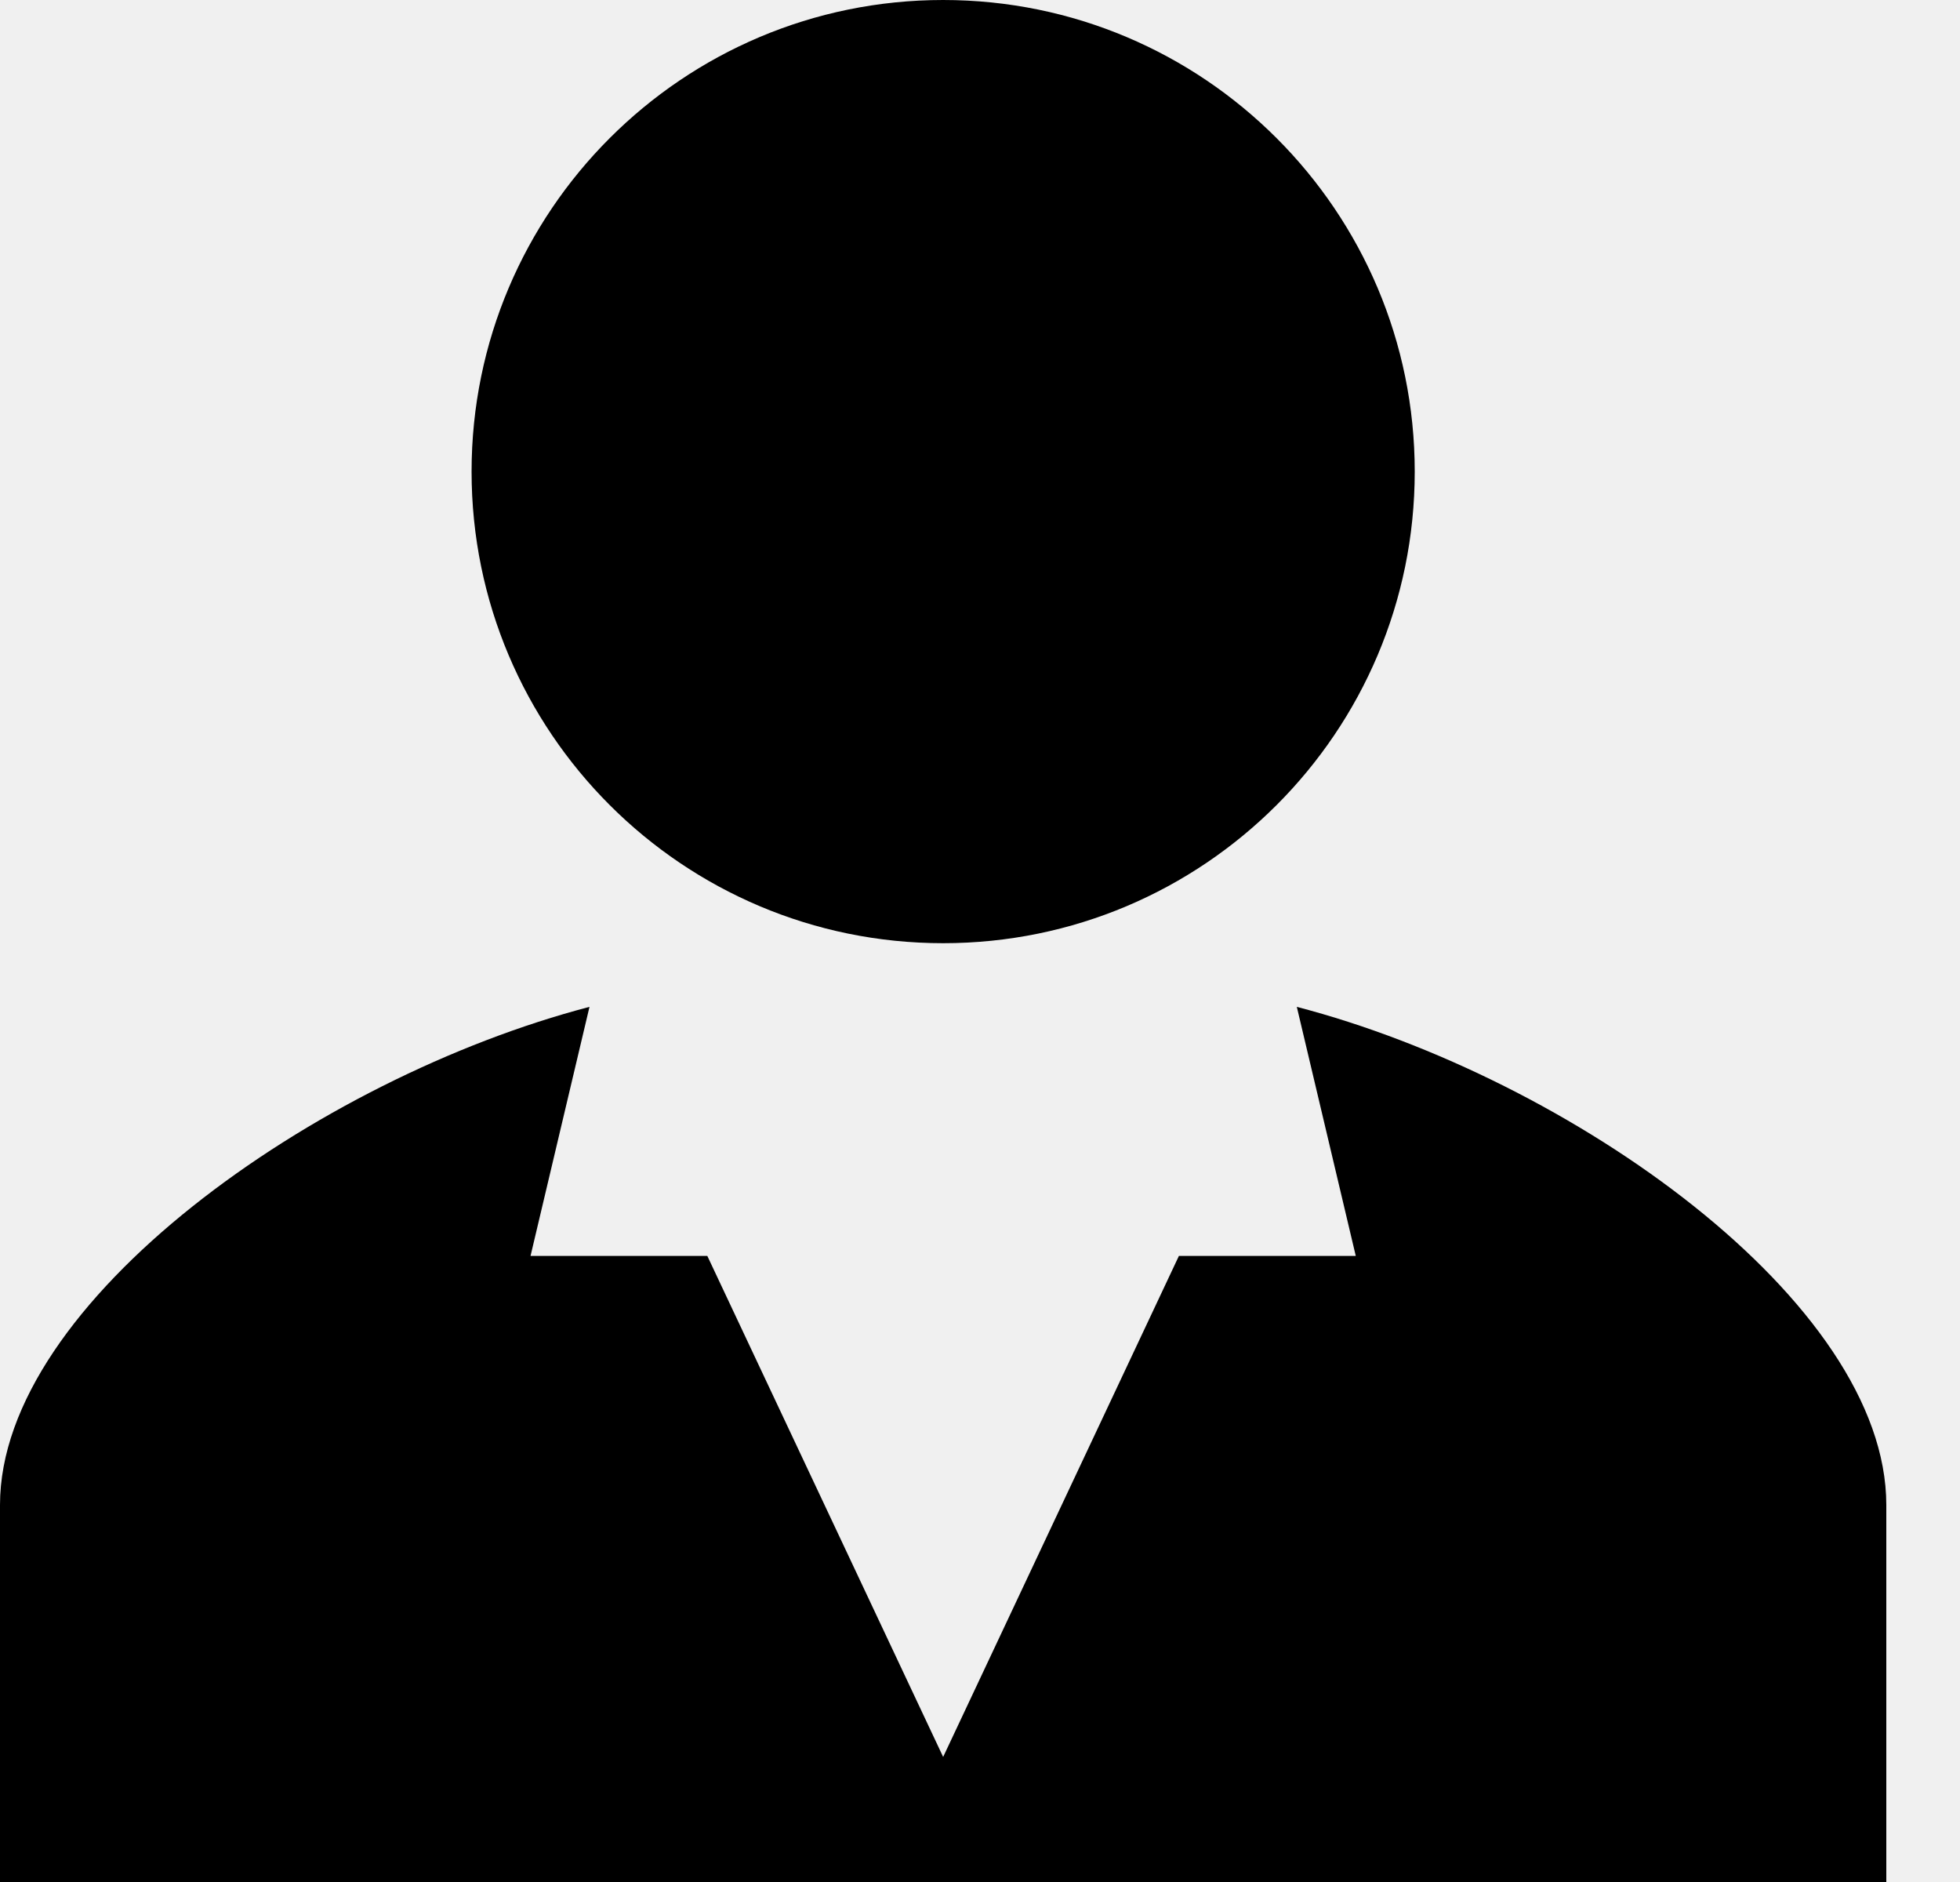
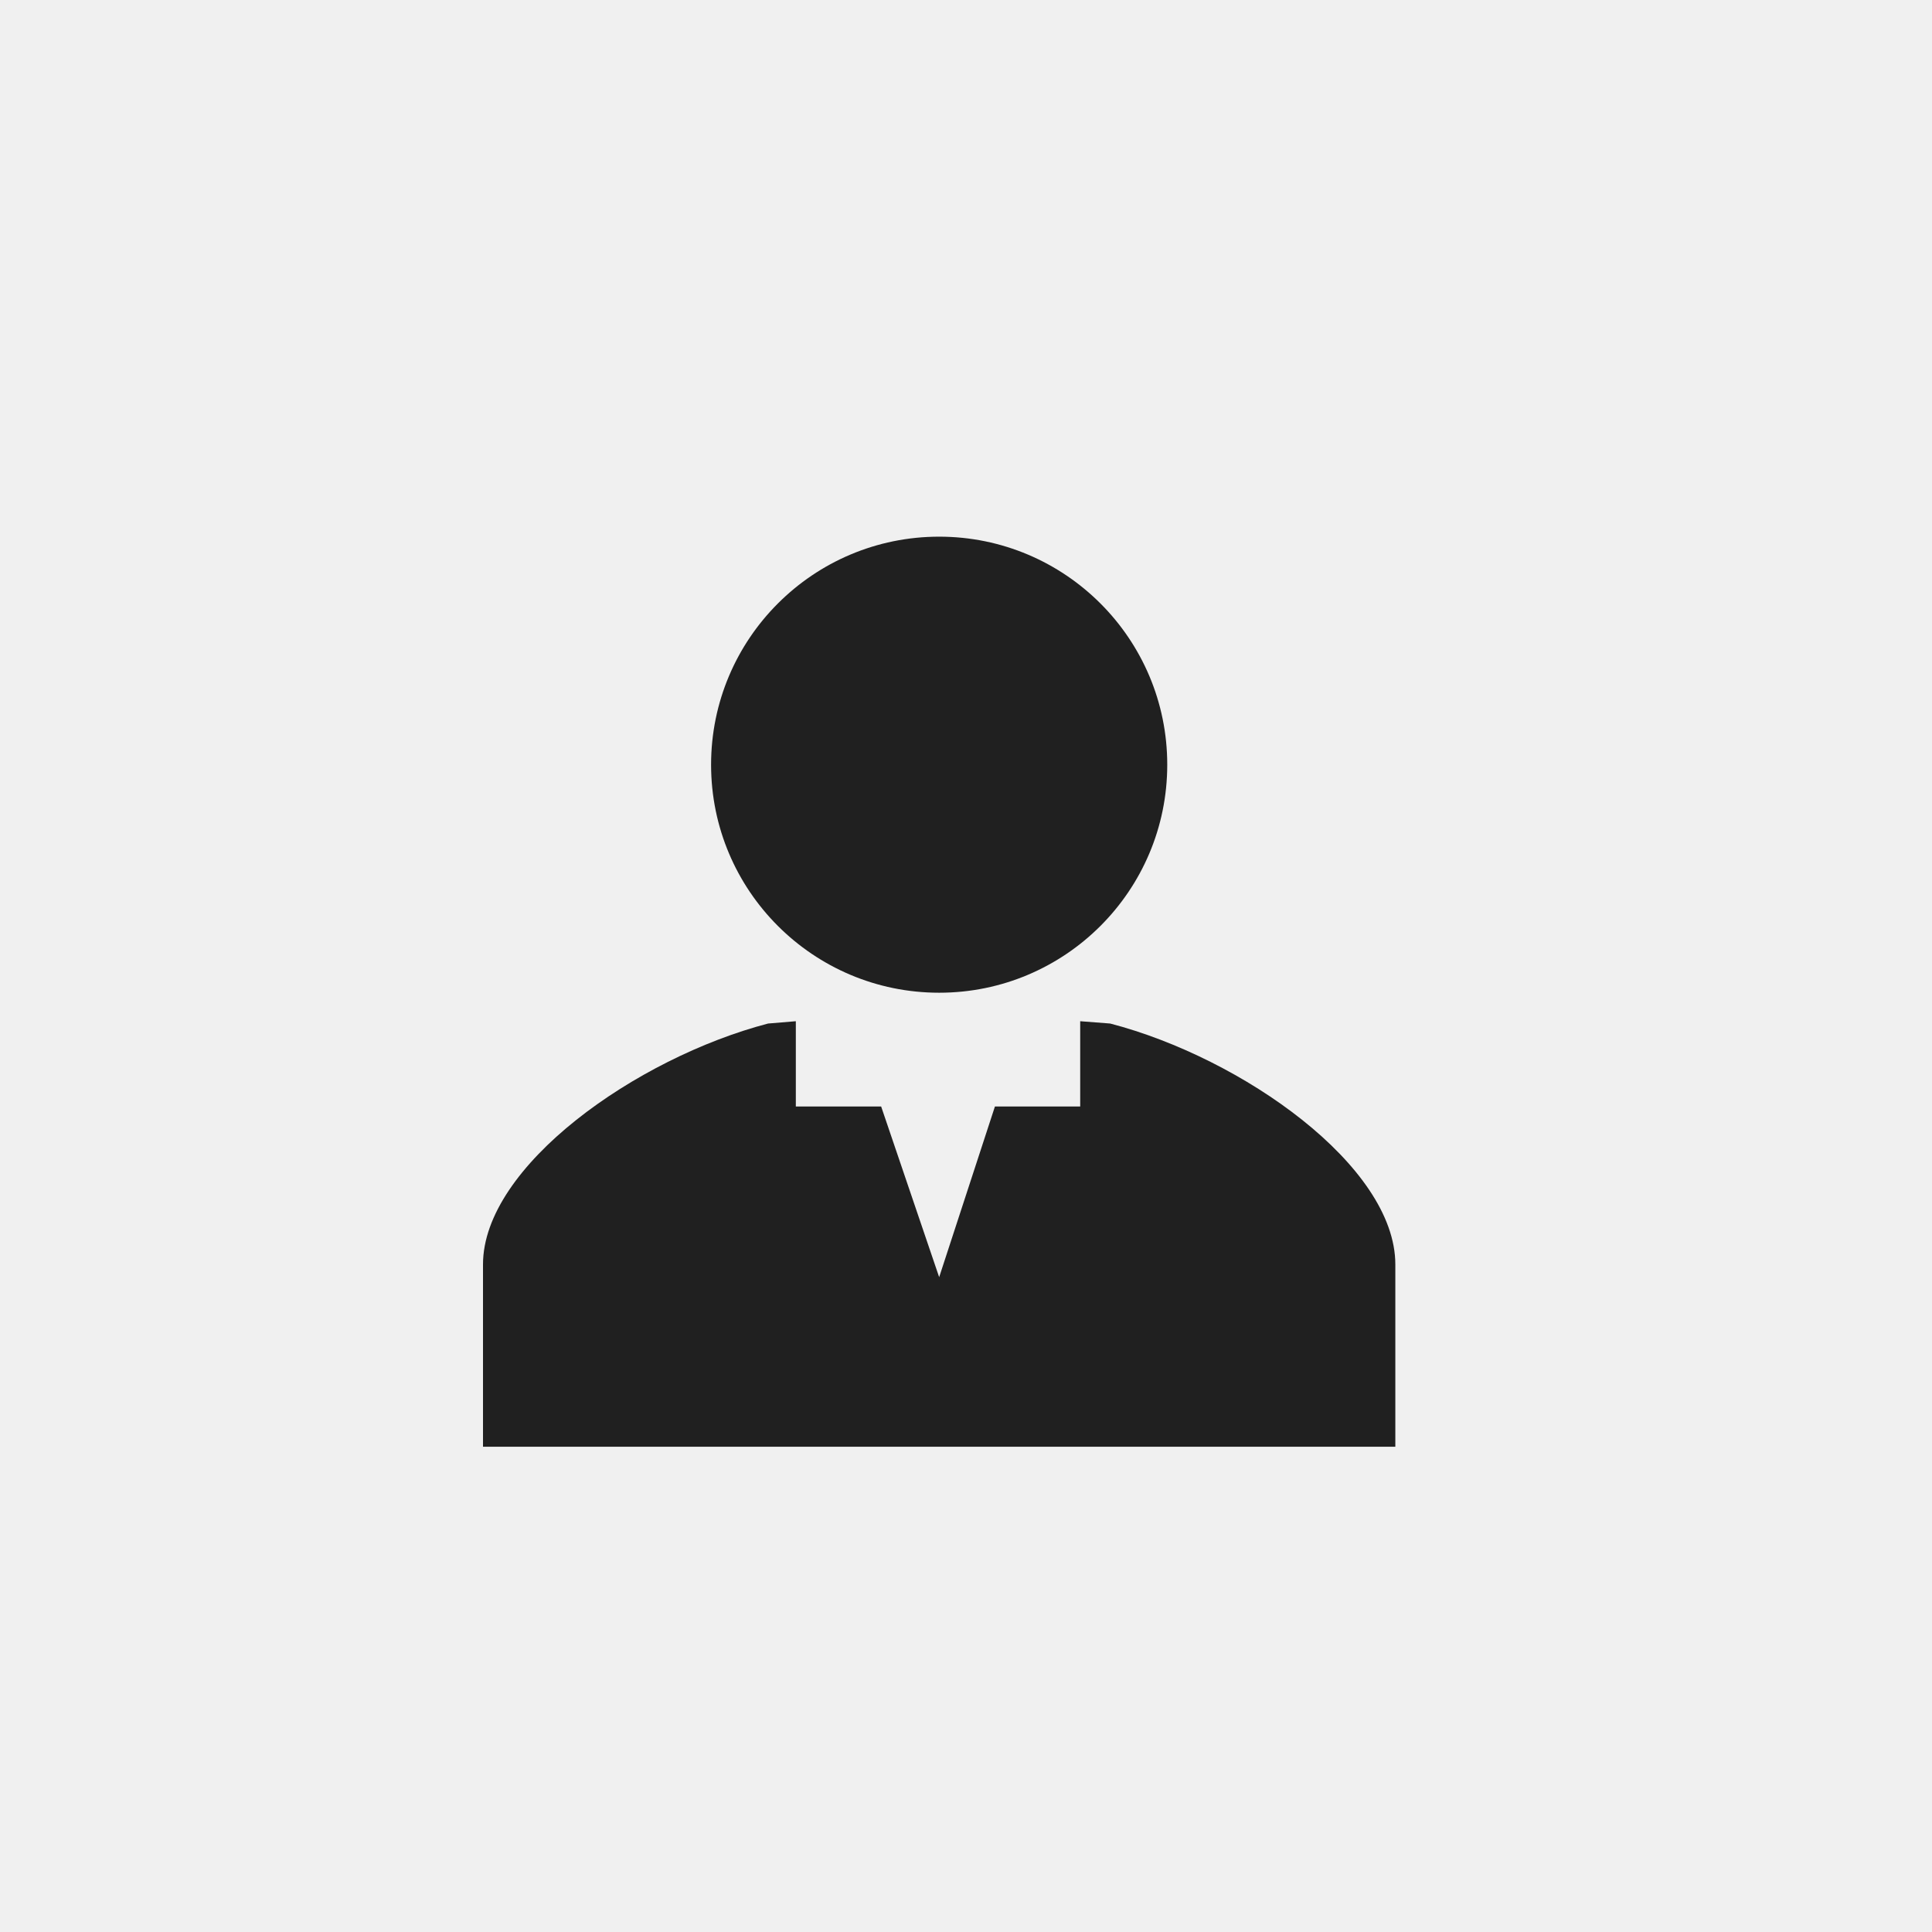
- <svg xmlns="http://www.w3.org/2000/svg" xmlns:xlink="http://www.w3.org/1999/xlink" width="25" height="24" viewBox="0 0 25 24" version="1.1">
-   <g id="Canvas" transform="translate(327 2301)">
-     <g id="user">
-       <use xlink:href="#path0_fill" transform="translate(-327 -2301)" />
-       <use xlink:href="#path1_fill" transform="translate(-327 -2301)" />
+ <svg xmlns="http://www.w3.org/2000/svg" xmlns:xlink="http://www.w3.org/1999/xlink" width="36" height="36" viewBox="0 0 36 36" version="1.1">
+   <g id="Canvas" transform="translate(6107 1090)">
+     <clipPath id="clip-0" clip-rule="evenodd">
+       <path d="M -6107 -1090L -6071 -1090L -6071 -1054L -6107 -1054L -6107 -1090Z" fill="#FFFFFF" />
+     </clipPath>
+     <g id="user" clip-path="url(#clip-0)">
+       <g id="user">
+         <use xlink:href="#path0_fill" transform="translate(-6098 -1080)" fill="#202020" />
+         <use xlink:href="#path1_fill" transform="translate(-6098 -1080)" fill="#202020" />
+       </g>
    </g>
  </g>
  <defs>
-     <path id="path0_fill" d="M 12.03 12.028C 15.352 12.028 18.045 9.335 18.045 6.014C 18.045 2.693 15.352 0 12.03 0C 8.708 0 6.015 2.693 6.015 6.014C 6.015 9.335 8.708 12.028 12.03 12.028Z" />
-     <path id="path1_fill" d="M 0 24L 0 19.192C 0 16.601 4.042 13.748 7.519 12.84L 6.767 16.016L 9.022 16.016L 12.03 22.405L 15.037 16.016L 17.293 16.016L 16.541 12.84C 20.024 13.746 24.06 16.597 24.06 19.192L 24.06 24L 0 24Z" />
+     <path id="path0_fill" d="M 12.75 4.249C 12.75 6.596 10.847 8.498 8.5 8.498C 6.153 8.498 4.25 6.596 4.25 4.249C 4.25 1.903 6.153 0 8.5 0C 10.847 0 12.75 1.903 12.75 4.249Z" />
+     <path id="path1_fill" d="M 0 13.561L 0 16.958L 17 16.958L 17 13.561C 17 11.727 14.148 9.713 11.687 9.072L 11.128 9.029L 11.128 10.618L 9.539 10.618L 8.5 13.798L 7.419 10.618L 5.829 10.618L 5.829 9.029L 5.312 9.072C 2.856 9.714 0 11.73 0 13.561Z" />
  </defs>
</svg>
